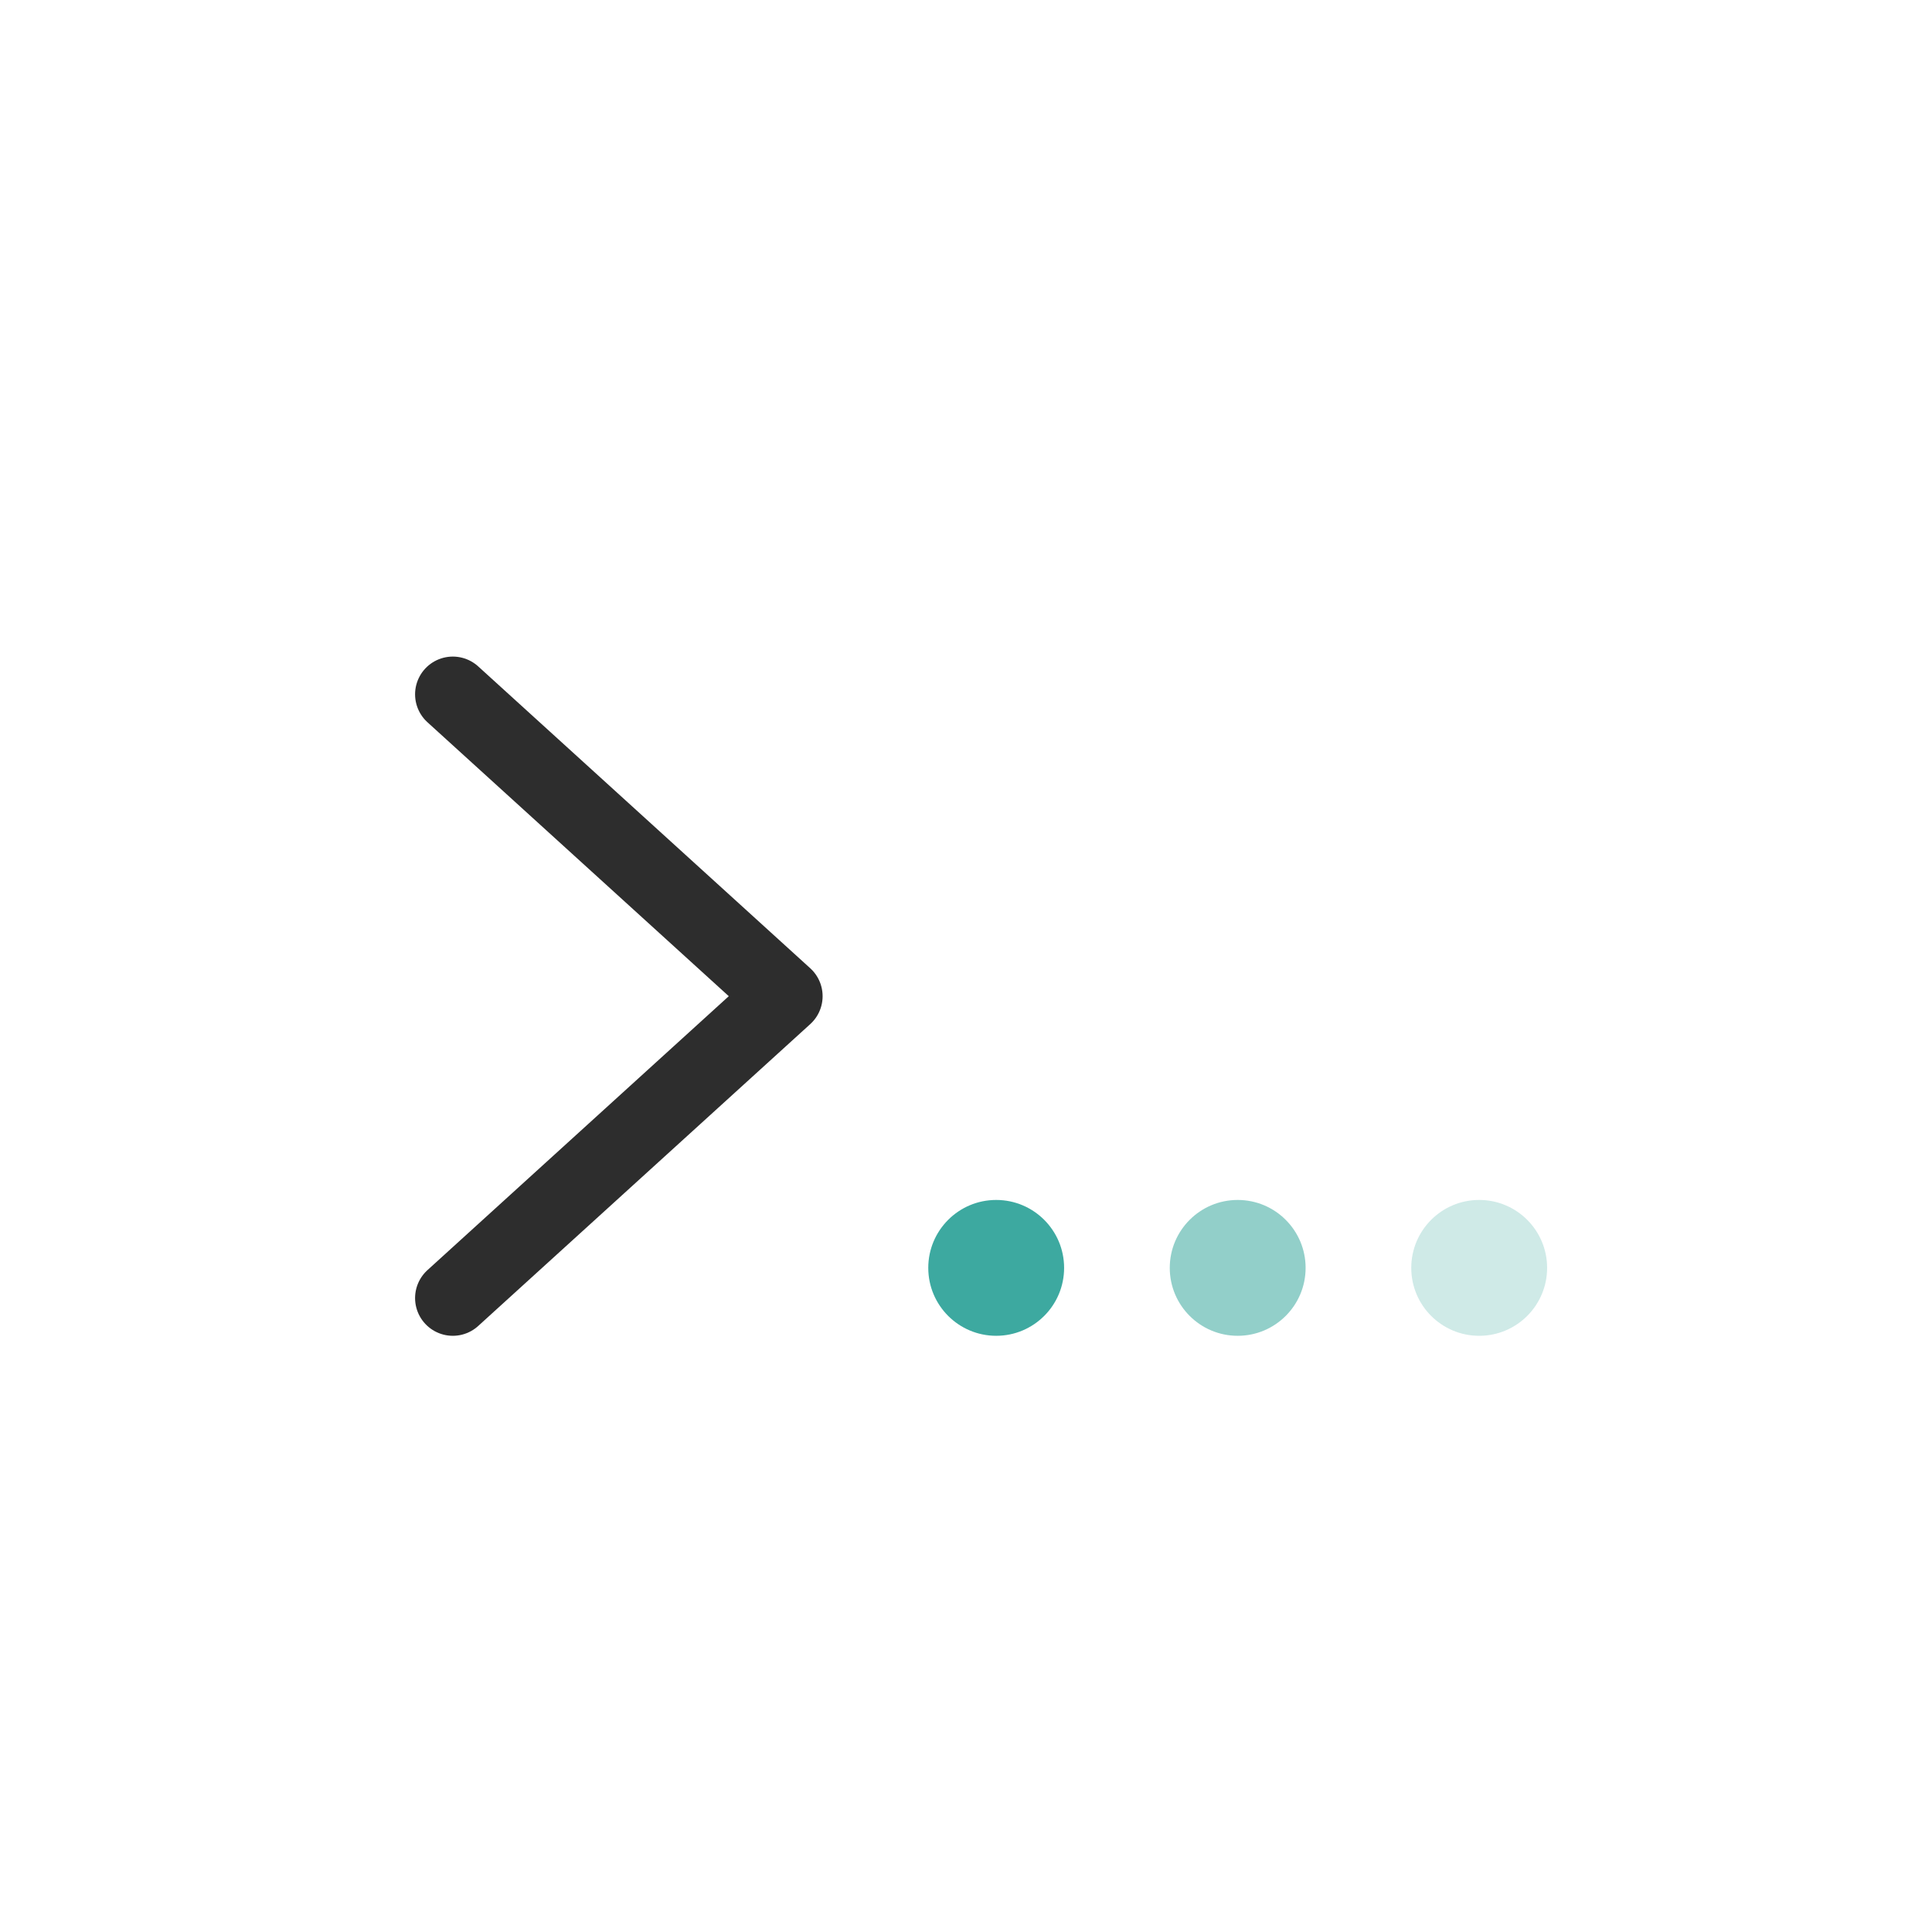
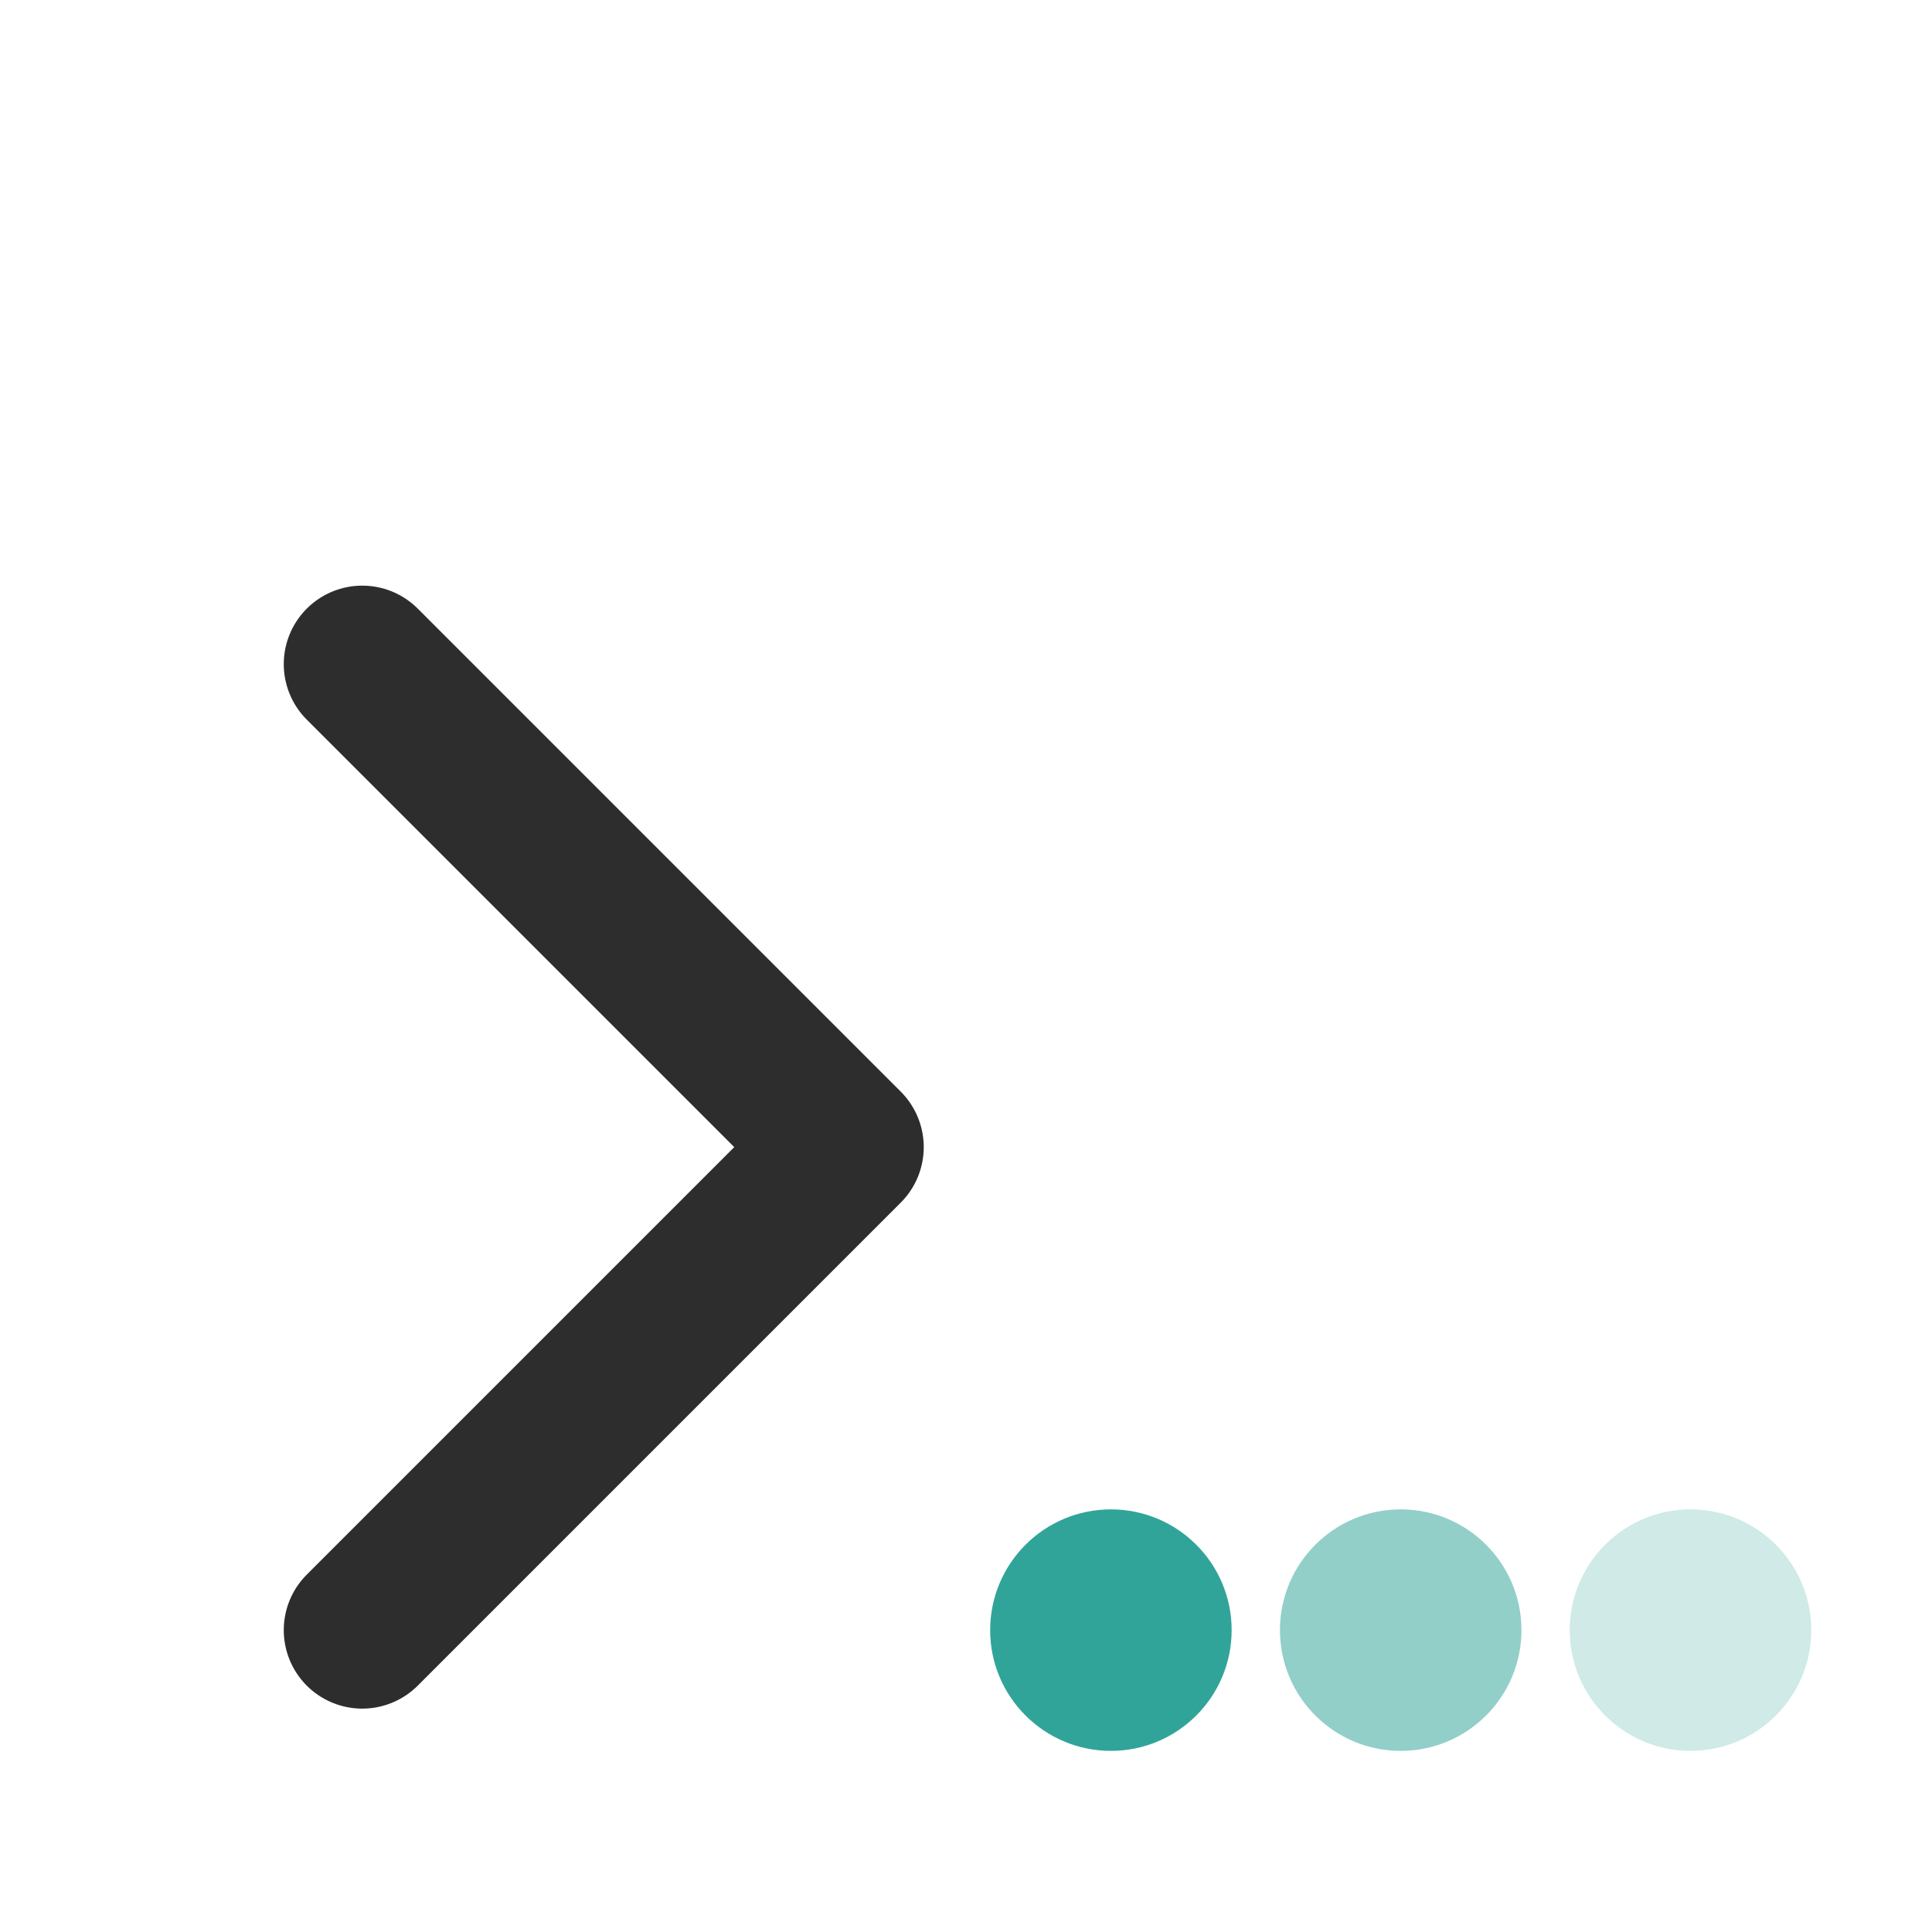
- <svg xmlns="http://www.w3.org/2000/svg" viewBox="0 0 128 128">
+ <svg xmlns="http://www.w3.org/2000/svg" viewBox="0 0 16 16">
  <style>
    .stroke { stroke: #2d2d2d }
    .dot { fill: #0d9488 }
    @media (prefers-color-scheme: dark) {
      .stroke { stroke: #e0e0e0 }
      .dot { fill: #4ecdc4 }
    }
  </style>
-   <path d="M30 46 L52 66 L30 86" fill="none" class="stroke" stroke-width="5" stroke-linecap="round" stroke-linejoin="round" />
-   <circle cx="66" cy="84" r="4.5" class="dot" opacity="0.8" />
-   <circle cx="82" cy="84" r="4.5" class="dot" opacity="0.45" />
-   <circle cx="98" cy="84" r="4.5" class="dot" opacity="0.2" />
+   <path d="M3 5.5 L7 9.5 L3 13.5" fill="none" class="stroke" stroke-width="1.3" stroke-linecap="round" stroke-linejoin="round" />
+   <circle cx="9.2" cy="13.5" r="1" class="dot" opacity="0.85" />
+   <circle cx="11.6" cy="13.5" r="1" class="dot" opacity="0.45" />
+   <circle cx="14" cy="13.5" r="1" class="dot" opacity="0.2" />
</svg>
